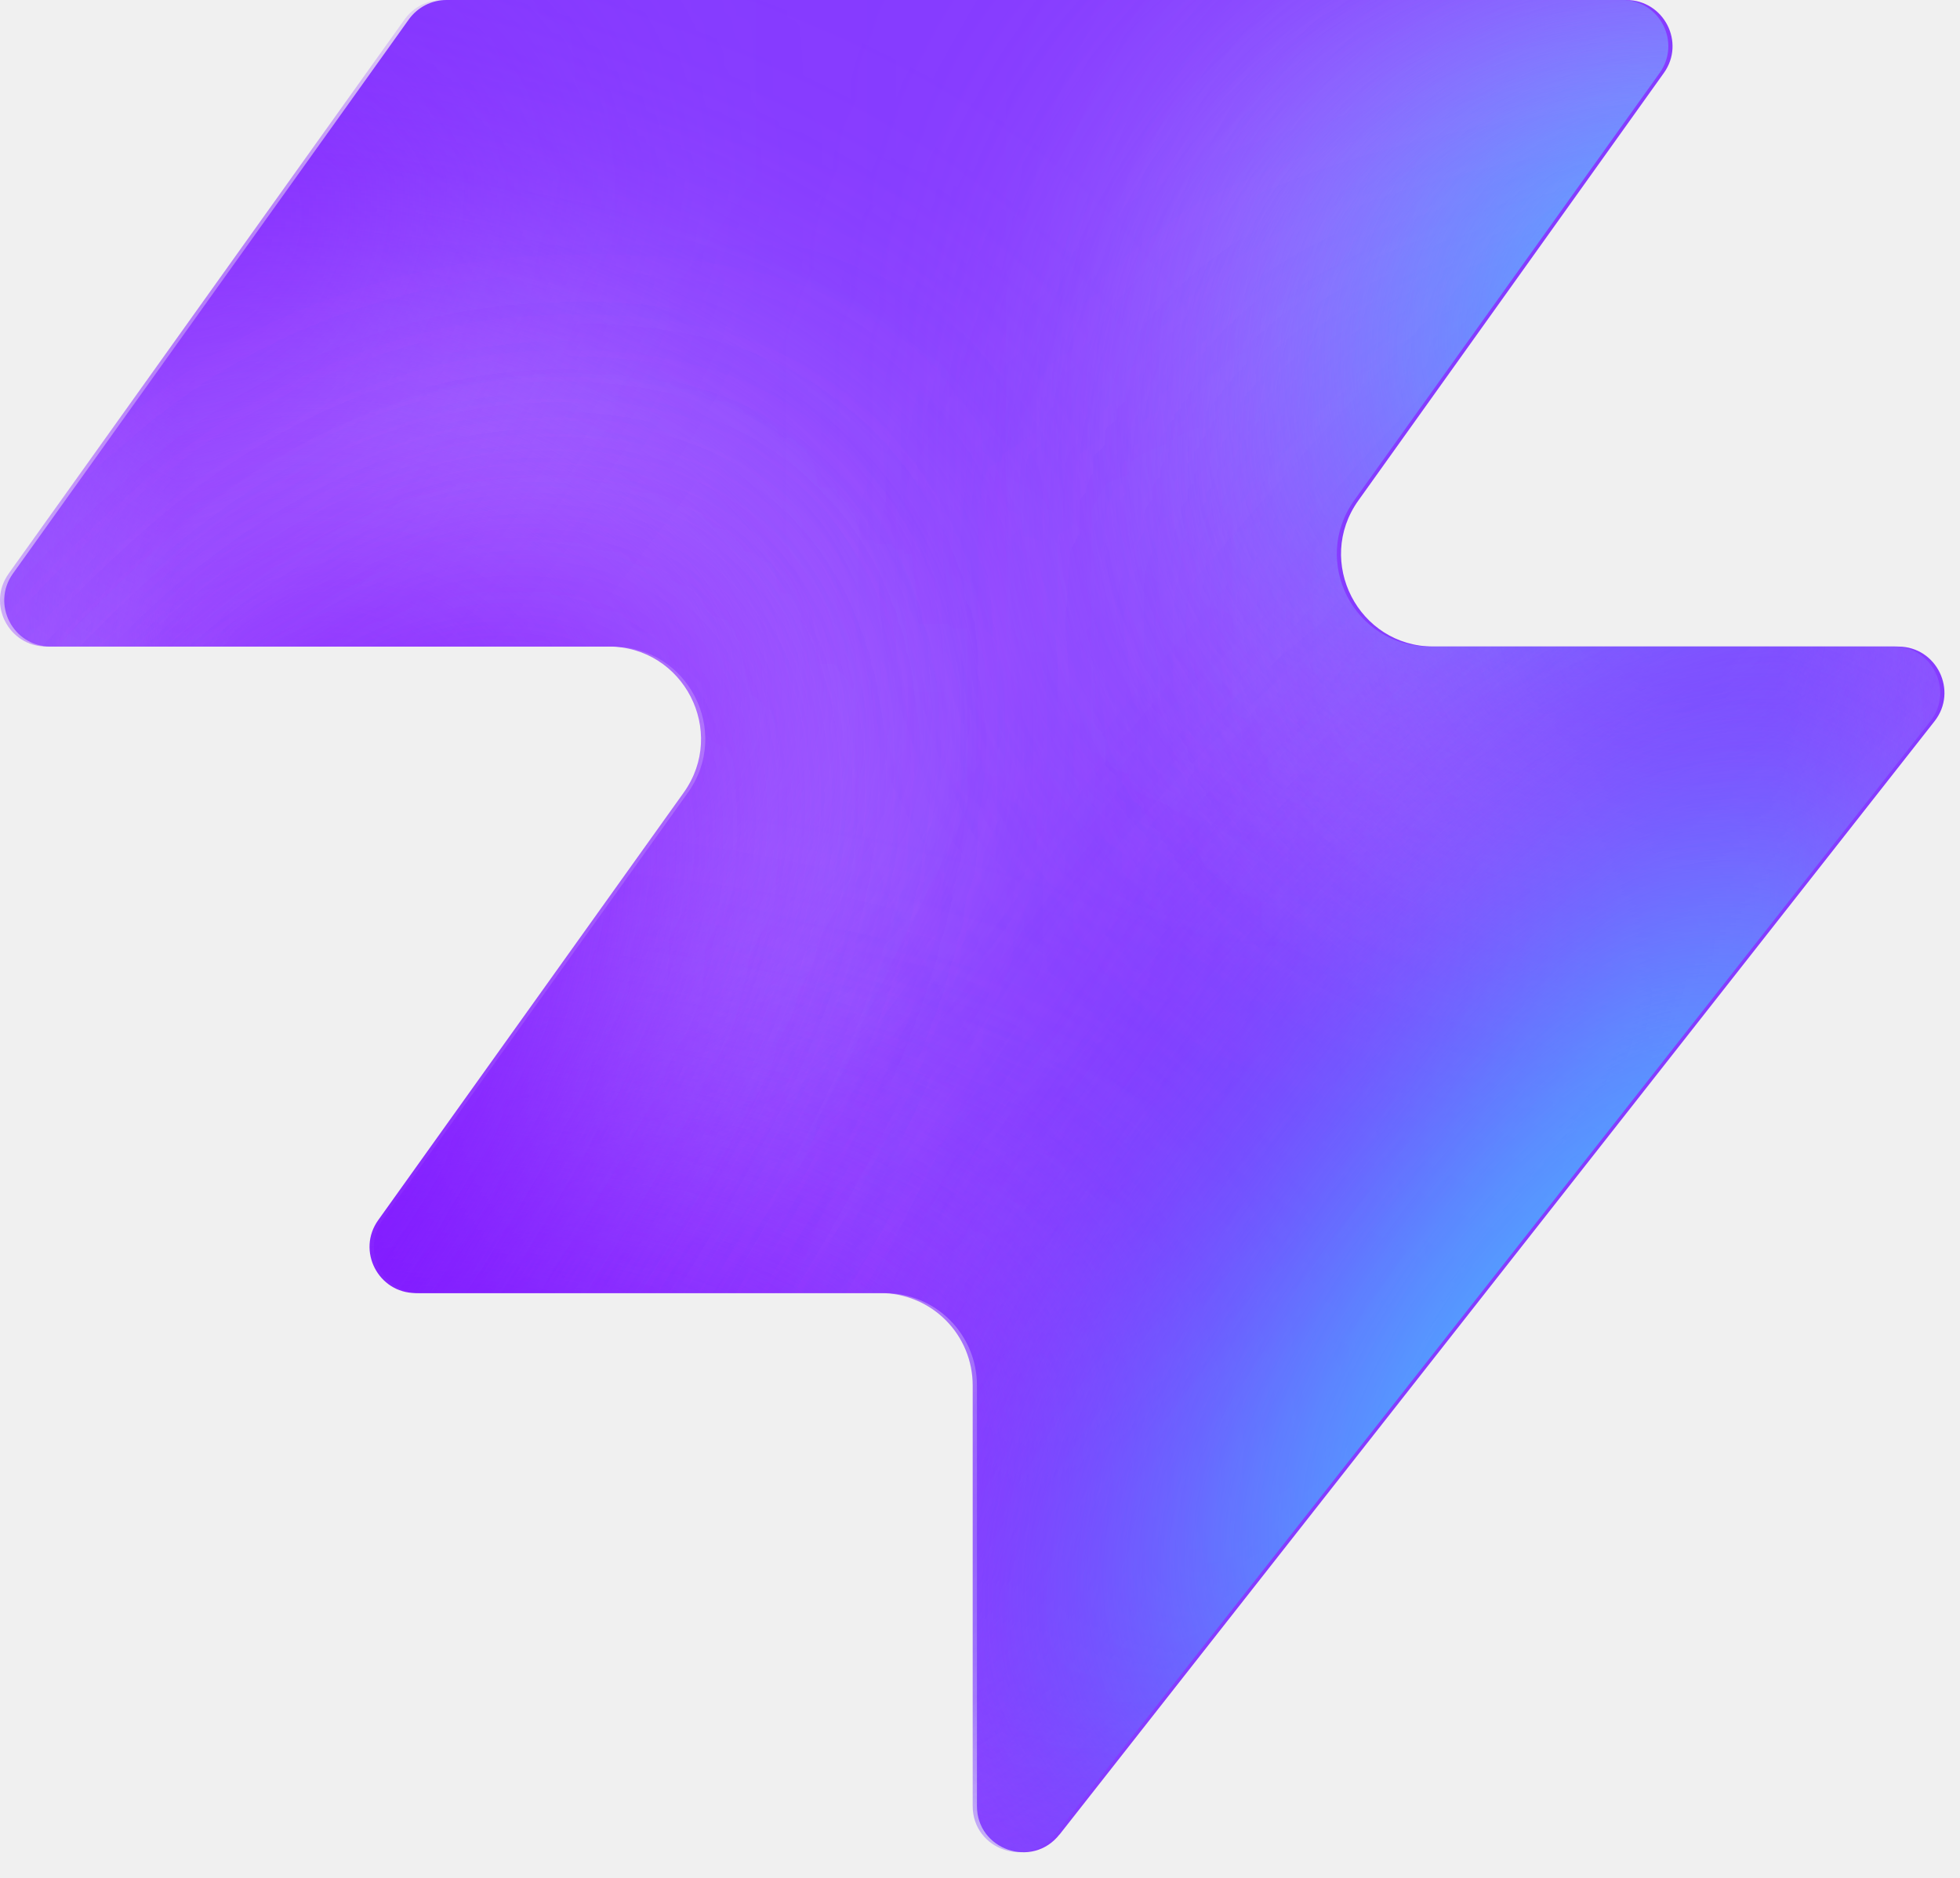
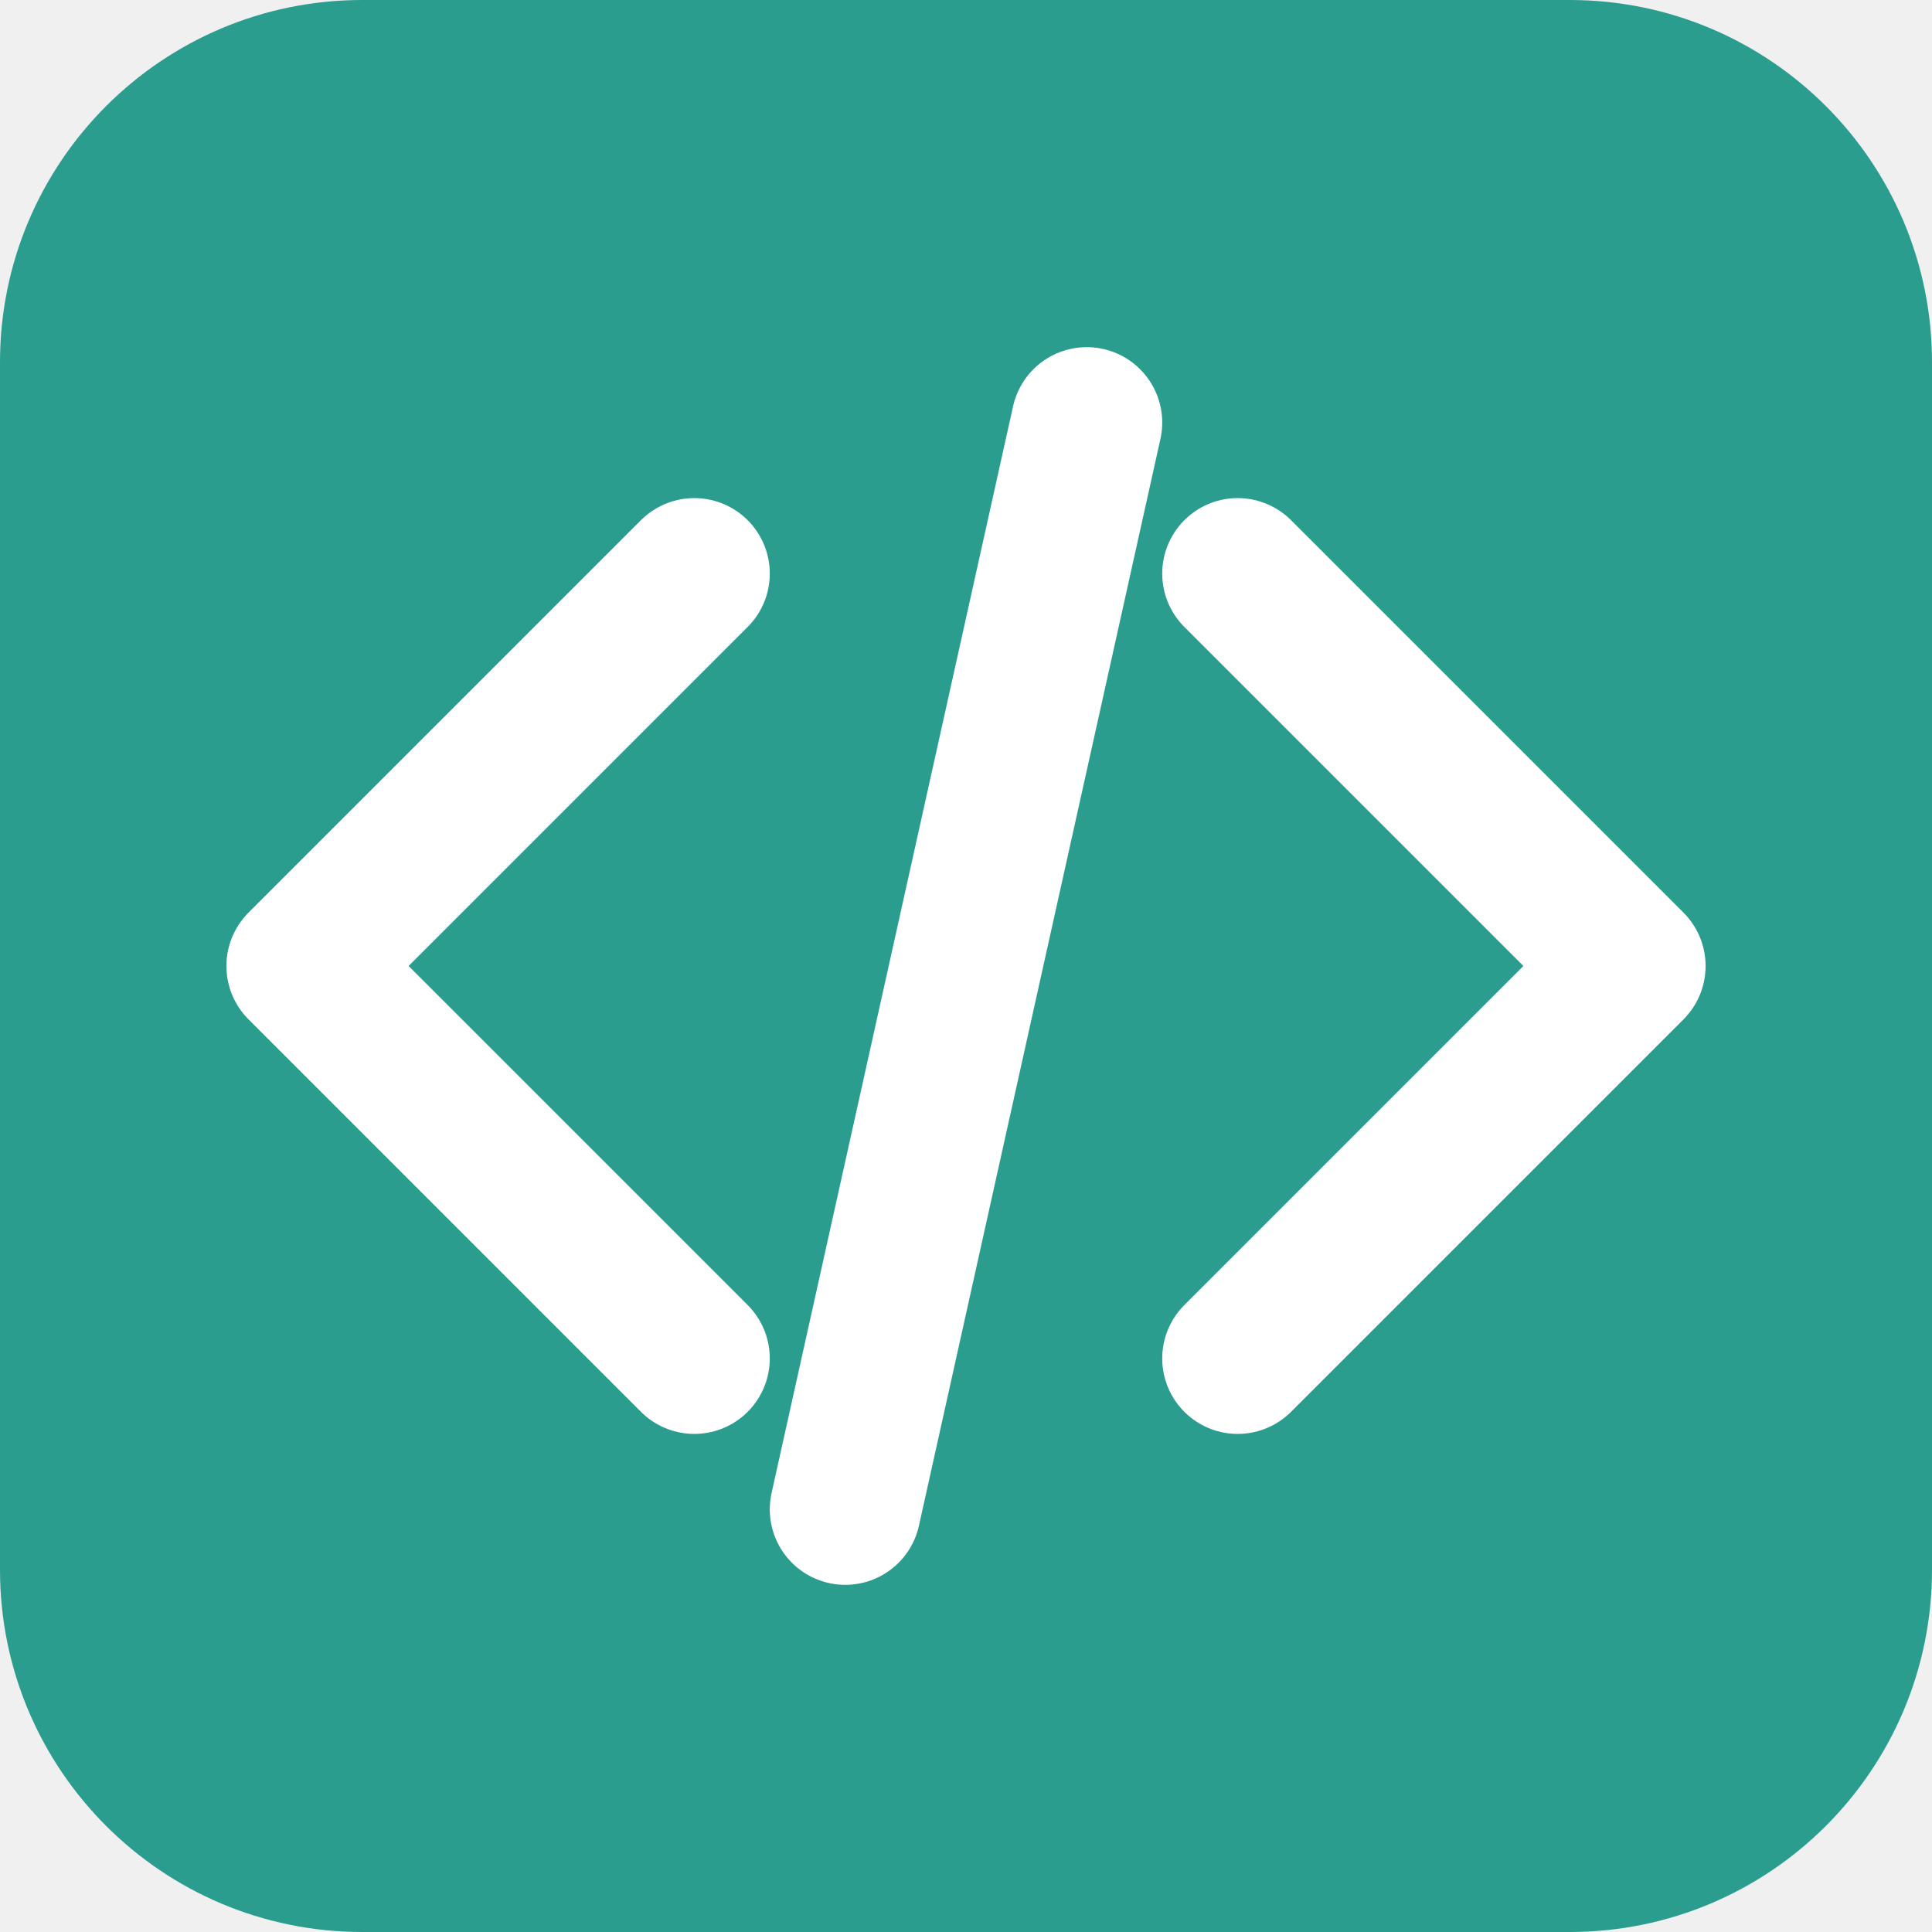
- <svg xmlns="http://www.w3.org/2000/svg" width="48" height="46" fill="none" viewBox="0 0 48 46">
-   <path fill="#863bff" d="M25.946 44.938c-.664.845-2.021.375-2.021-.698V33.937a2.26 2.26 0 0 0-2.262-2.262H10.287c-.92 0-1.456-1.04-.92-1.788l7.48-10.471c1.07-1.497 0-3.578-1.842-3.578H1.237c-.92 0-1.456-1.04-.92-1.788L10.013.474c.214-.297.556-.474.92-.474h28.894c.92 0 1.456 1.04.92 1.788l-7.48 10.471c-1.07 1.498 0 3.579 1.842 3.579h11.377c.943 0 1.473 1.088.89 1.83L25.947 44.94z" style="fill:#863bff;fill:color(display-p3 .525 .23 1);fill-opacity:1" />
-   <mask id="a" width="48" height="46" x="0" y="0" maskUnits="userSpaceOnUse" style="mask-type:alpha">
-     <path fill="#000" d="M25.842 44.938c-.664.844-2.021.375-2.021-.698V33.937a2.26 2.26 0 0 0-2.262-2.262H10.183c-.92 0-1.456-1.04-.92-1.788l7.48-10.471c1.07-1.498 0-3.579-1.842-3.579H1.133c-.92 0-1.456-1.04-.92-1.787L9.91.473c.214-.297.556-.474.92-.474h28.894c.92 0 1.456 1.04.92 1.788l-7.48 10.471c-1.07 1.498 0 3.578 1.842 3.578h11.377c.943 0 1.473 1.088.89 1.832L25.843 44.94z" style="fill:#000;fill-opacity:1" />
-   </mask>
-   <g mask="url(#a)">
-     <g filter="url(#b)">
-       <ellipse cx="5.508" cy="14.704" fill="#ede6ff" rx="5.508" ry="14.704" style="fill:#ede6ff;fill:color(display-p3 .927 .903 1);fill-opacity:1" transform="matrix(.00324 1 1 -.00324 -4.47 31.516)" />
-     </g>
-     <g filter="url(#c)">
-       <ellipse cx="10.399" cy="29.851" fill="#ede6ff" rx="10.399" ry="29.851" style="fill:#ede6ff;fill:color(display-p3 .927 .903 1);fill-opacity:1" transform="matrix(.00324 1 1 -.00324 -39.328 7.883)" />
-     </g>
-     <g filter="url(#d)">
-       <ellipse cx="5.508" cy="30.487" fill="#7e14ff" rx="5.508" ry="30.487" style="fill:#7e14ff;fill:color(display-p3 .492 .077 1);fill-opacity:1" transform="rotate(89.814 -25.913 -14.639)scale(1 -1)" />
-     </g>
-     <g filter="url(#e)">
-       <ellipse cx="5.508" cy="30.599" fill="#7e14ff" rx="5.508" ry="30.599" style="fill:#7e14ff;fill:color(display-p3 .492 .077 1);fill-opacity:1" transform="rotate(89.814 -32.644 -3.334)scale(1 -1)" />
-     </g>
-     <g filter="url(#f)">
-       <ellipse cx="5.508" cy="30.599" fill="#7e14ff" rx="5.508" ry="30.599" style="fill:#7e14ff;fill:color(display-p3 .492 .077 1);fill-opacity:1" transform="matrix(.00324 1 1 -.00324 -34.34 30.47)" />
-     </g>
-     <g filter="url(#g)">
-       <ellipse cx="14.072" cy="22.078" fill="#ede6ff" rx="14.072" ry="22.078" style="fill:#ede6ff;fill:color(display-p3 .927 .903 1);fill-opacity:1" transform="rotate(93.35 24.506 48.493)scale(-1 1)" />
-     </g>
-     <g filter="url(#h)">
-       <ellipse cx="3.47" cy="21.501" fill="#7e14ff" rx="3.47" ry="21.501" style="fill:#7e14ff;fill:color(display-p3 .492 .077 1);fill-opacity:1" transform="rotate(89.009 28.708 47.59)scale(-1 1)" />
-     </g>
-     <g filter="url(#i)">
-       <ellipse cx="3.47" cy="21.501" fill="#7e14ff" rx="3.47" ry="21.501" style="fill:#7e14ff;fill:color(display-p3 .492 .077 1);fill-opacity:1" transform="rotate(89.009 28.708 47.59)scale(-1 1)" />
-     </g>
-     <g filter="url(#j)">
-       <ellipse cx=".387" cy="8.972" fill="#7e14ff" rx="4.407" ry="29.108" style="fill:#7e14ff;fill:color(display-p3 .492 .077 1);fill-opacity:1" transform="rotate(39.51 .387 8.972)" />
-     </g>
-     <g filter="url(#k)">
-       <ellipse cx="47.523" cy="-6.092" fill="#7e14ff" rx="4.407" ry="29.108" style="fill:#7e14ff;fill:color(display-p3 .492 .077 1);fill-opacity:1" transform="rotate(37.892 47.523 -6.092)" />
-     </g>
-     <g filter="url(#l)">
-       <ellipse cx="41.412" cy="6.333" fill="#47bfff" rx="5.971" ry="9.665" style="fill:#47bfff;fill:color(display-p3 .28 .748 1);fill-opacity:1" transform="rotate(37.892 41.412 6.333)" />
-     </g>
-     <g filter="url(#m)">
-       <ellipse cx="-1.879" cy="38.332" fill="#7e14ff" rx="4.407" ry="29.108" style="fill:#7e14ff;fill:color(display-p3 .492 .077 1);fill-opacity:1" transform="rotate(37.892 -1.88 38.332)" />
-     </g>
-     <g filter="url(#n)">
-       <ellipse cx="-1.879" cy="38.332" fill="#7e14ff" rx="4.407" ry="29.108" style="fill:#7e14ff;fill:color(display-p3 .492 .077 1);fill-opacity:1" transform="rotate(37.892 -1.88 38.332)" />
-     </g>
-     <g filter="url(#o)">
-       <ellipse cx="35.651" cy="29.907" fill="#7e14ff" rx="4.407" ry="29.108" style="fill:#7e14ff;fill:color(display-p3 .492 .077 1);fill-opacity:1" transform="rotate(37.892 35.651 29.907)" />
-     </g>
-     <g filter="url(#p)">
-       <ellipse cx="38.418" cy="32.4" fill="#47bfff" rx="5.971" ry="15.297" style="fill:#47bfff;fill:color(display-p3 .28 .748 1);fill-opacity:1" transform="rotate(37.892 38.418 32.4)" />
-     </g>
-   </g>
-   <defs>
-     <filter id="b" width="60.045" height="41.654" x="-19.77" y="16.149" color-interpolation-filters="sRGB" filterUnits="userSpaceOnUse">
-       <feFlood flood-opacity="0" result="BackgroundImageFix" />
-       <feBlend in="SourceGraphic" in2="BackgroundImageFix" result="shape" />
-       <feGaussianBlur result="effect1_foregroundBlur_2002_17158" stdDeviation="7.659" />
-     </filter>
-     <filter id="c" width="90.34" height="51.437" x="-54.613" y="-7.533" color-interpolation-filters="sRGB" filterUnits="userSpaceOnUse">
-       <feFlood flood-opacity="0" result="BackgroundImageFix" />
-       <feBlend in="SourceGraphic" in2="BackgroundImageFix" result="shape" />
-       <feGaussianBlur result="effect1_foregroundBlur_2002_17158" stdDeviation="7.659" />
-     </filter>
-     <filter id="d" width="79.355" height="29.4" x="-49.64" y="2.03" color-interpolation-filters="sRGB" filterUnits="userSpaceOnUse">
-       <feFlood flood-opacity="0" result="BackgroundImageFix" />
-       <feBlend in="SourceGraphic" in2="BackgroundImageFix" result="shape" />
-       <feGaussianBlur result="effect1_foregroundBlur_2002_17158" stdDeviation="4.596" />
-     </filter>
-     <filter id="e" width="79.579" height="29.4" x="-45.045" y="20.029" color-interpolation-filters="sRGB" filterUnits="userSpaceOnUse">
-       <feFlood flood-opacity="0" result="BackgroundImageFix" />
-       <feBlend in="SourceGraphic" in2="BackgroundImageFix" result="shape" />
-       <feGaussianBlur result="effect1_foregroundBlur_2002_17158" stdDeviation="4.596" />
-     </filter>
-     <filter id="f" width="79.579" height="29.4" x="-43.513" y="21.178" color-interpolation-filters="sRGB" filterUnits="userSpaceOnUse">
-       <feFlood flood-opacity="0" result="BackgroundImageFix" />
-       <feBlend in="SourceGraphic" in2="BackgroundImageFix" result="shape" />
-       <feGaussianBlur result="effect1_foregroundBlur_2002_17158" stdDeviation="4.596" />
-     </filter>
-     <filter id="g" width="74.749" height="58.852" x="15.756" y="-17.901" color-interpolation-filters="sRGB" filterUnits="userSpaceOnUse">
-       <feFlood flood-opacity="0" result="BackgroundImageFix" />
-       <feBlend in="SourceGraphic" in2="BackgroundImageFix" result="shape" />
-       <feGaussianBlur result="effect1_foregroundBlur_2002_17158" stdDeviation="7.659" />
-     </filter>
-     <filter id="h" width="61.377" height="25.362" x="23.548" y="2.284" color-interpolation-filters="sRGB" filterUnits="userSpaceOnUse">
-       <feFlood flood-opacity="0" result="BackgroundImageFix" />
-       <feBlend in="SourceGraphic" in2="BackgroundImageFix" result="shape" />
-       <feGaussianBlur result="effect1_foregroundBlur_2002_17158" stdDeviation="4.596" />
-     </filter>
-     <filter id="i" width="61.377" height="25.362" x="23.548" y="2.284" color-interpolation-filters="sRGB" filterUnits="userSpaceOnUse">
-       <feFlood flood-opacity="0" result="BackgroundImageFix" />
-       <feBlend in="SourceGraphic" in2="BackgroundImageFix" result="shape" />
-       <feGaussianBlur result="effect1_foregroundBlur_2002_17158" stdDeviation="4.596" />
-     </filter>
-     <filter id="j" width="56.045" height="63.649" x="-27.636" y="-22.853" color-interpolation-filters="sRGB" filterUnits="userSpaceOnUse">
-       <feFlood flood-opacity="0" result="BackgroundImageFix" />
-       <feBlend in="SourceGraphic" in2="BackgroundImageFix" result="shape" />
-       <feGaussianBlur result="effect1_foregroundBlur_2002_17158" stdDeviation="4.596" />
-     </filter>
-     <filter id="k" width="54.814" height="64.646" x="20.116" y="-38.415" color-interpolation-filters="sRGB" filterUnits="userSpaceOnUse">
-       <feFlood flood-opacity="0" result="BackgroundImageFix" />
-       <feBlend in="SourceGraphic" in2="BackgroundImageFix" result="shape" />
-       <feGaussianBlur result="effect1_foregroundBlur_2002_17158" stdDeviation="4.596" />
-     </filter>
-     <filter id="l" width="33.541" height="35.313" x="24.641" y="-11.323" color-interpolation-filters="sRGB" filterUnits="userSpaceOnUse">
-       <feFlood flood-opacity="0" result="BackgroundImageFix" />
-       <feBlend in="SourceGraphic" in2="BackgroundImageFix" result="shape" />
-       <feGaussianBlur result="effect1_foregroundBlur_2002_17158" stdDeviation="4.596" />
-     </filter>
-     <filter id="m" width="54.814" height="64.646" x="-29.286" y="6.009" color-interpolation-filters="sRGB" filterUnits="userSpaceOnUse">
-       <feFlood flood-opacity="0" result="BackgroundImageFix" />
-       <feBlend in="SourceGraphic" in2="BackgroundImageFix" result="shape" />
-       <feGaussianBlur result="effect1_foregroundBlur_2002_17158" stdDeviation="4.596" />
-     </filter>
-     <filter id="n" width="54.814" height="64.646" x="-29.286" y="6.009" color-interpolation-filters="sRGB" filterUnits="userSpaceOnUse">
-       <feFlood flood-opacity="0" result="BackgroundImageFix" />
-       <feBlend in="SourceGraphic" in2="BackgroundImageFix" result="shape" />
-       <feGaussianBlur result="effect1_foregroundBlur_2002_17158" stdDeviation="4.596" />
-     </filter>
-     <filter id="o" width="54.814" height="64.646" x="8.244" y="-2.416" color-interpolation-filters="sRGB" filterUnits="userSpaceOnUse">
-       <feFlood flood-opacity="0" result="BackgroundImageFix" />
-       <feBlend in="SourceGraphic" in2="BackgroundImageFix" result="shape" />
-       <feGaussianBlur result="effect1_foregroundBlur_2002_17158" stdDeviation="4.596" />
-     </filter>
-     <filter id="p" width="39.409" height="43.623" x="18.713" y="10.588" color-interpolation-filters="sRGB" filterUnits="userSpaceOnUse">
-       <feFlood flood-opacity="0" result="BackgroundImageFix" />
-       <feBlend in="SourceGraphic" in2="BackgroundImageFix" result="shape" />
-       <feGaussianBlur result="effect1_foregroundBlur_2002_17158" stdDeviation="4.596" />
-     </filter>
-   </defs>
+ <svg xmlns="http://www.w3.org/2000/svg" viewBox="0 0 64 64">
+   <rect width="64" height="64" rx="12" fill="#2a9d8f" />
+   <path d="m23 19-13 13 13 13m18-26 13 13-13 13m-5-31-8 36" stroke="white" stroke-width="5" fill="none" stroke-linecap="round" stroke-linejoin="round" />
</svg>
